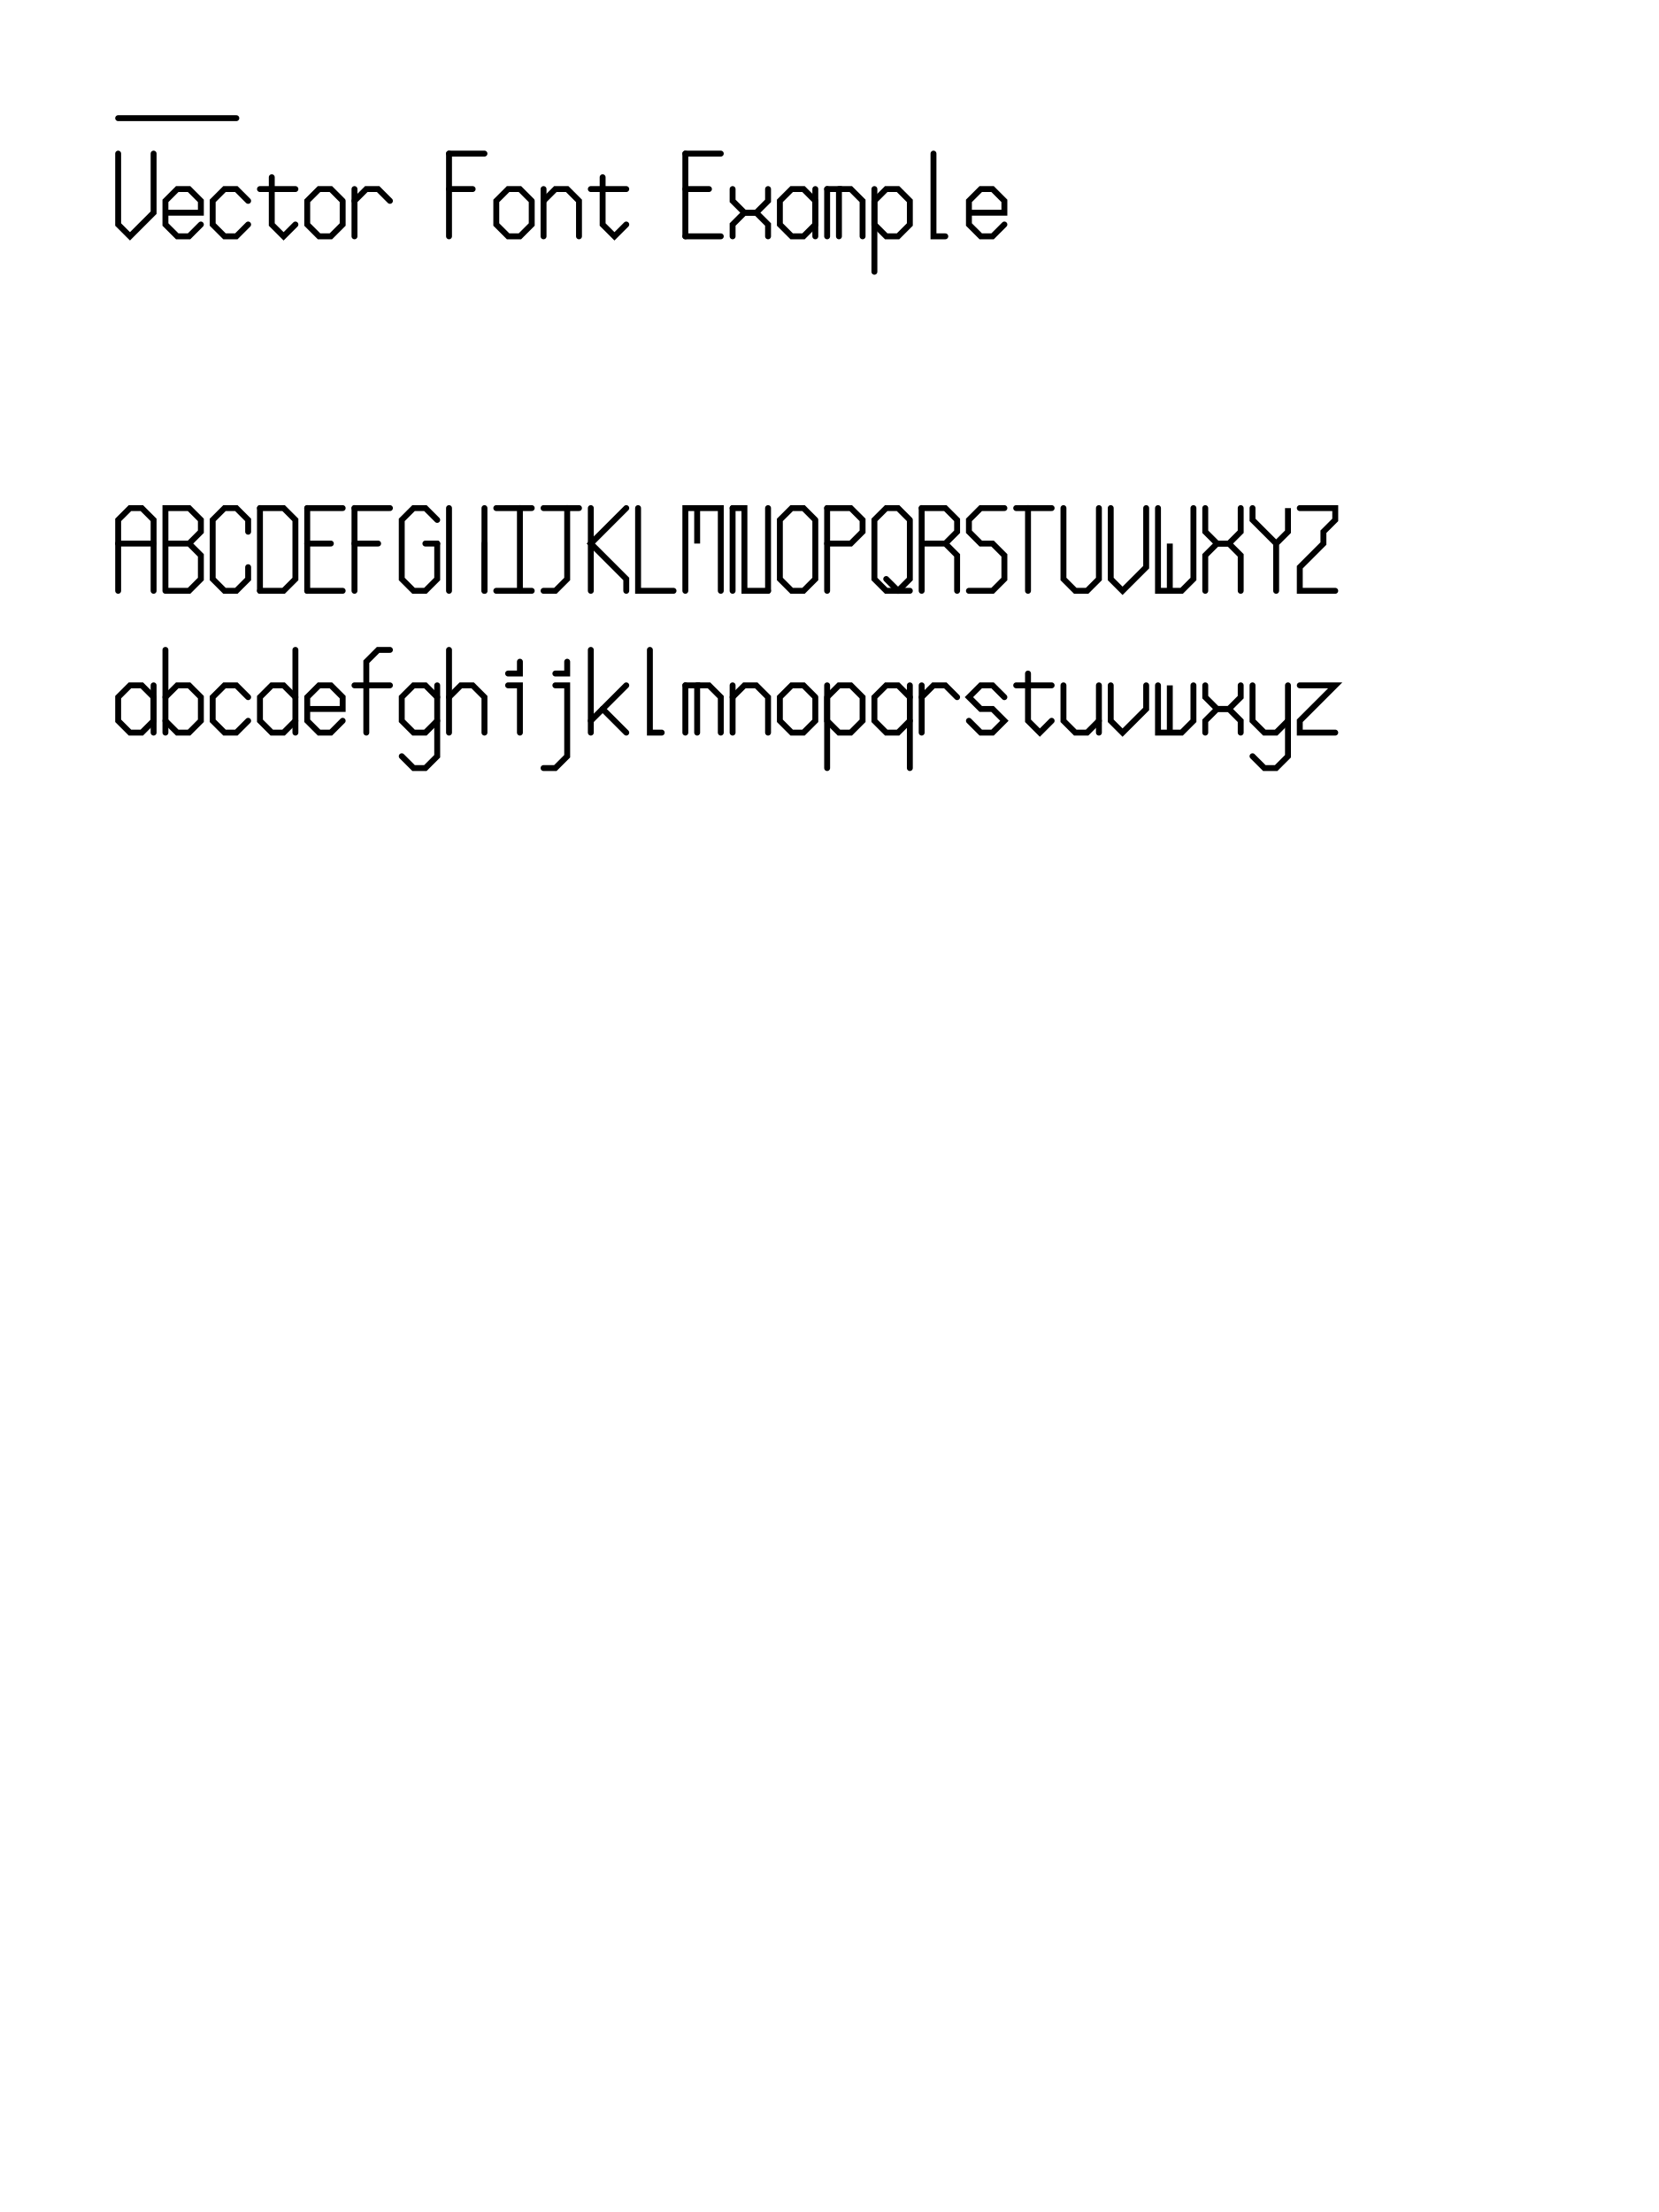
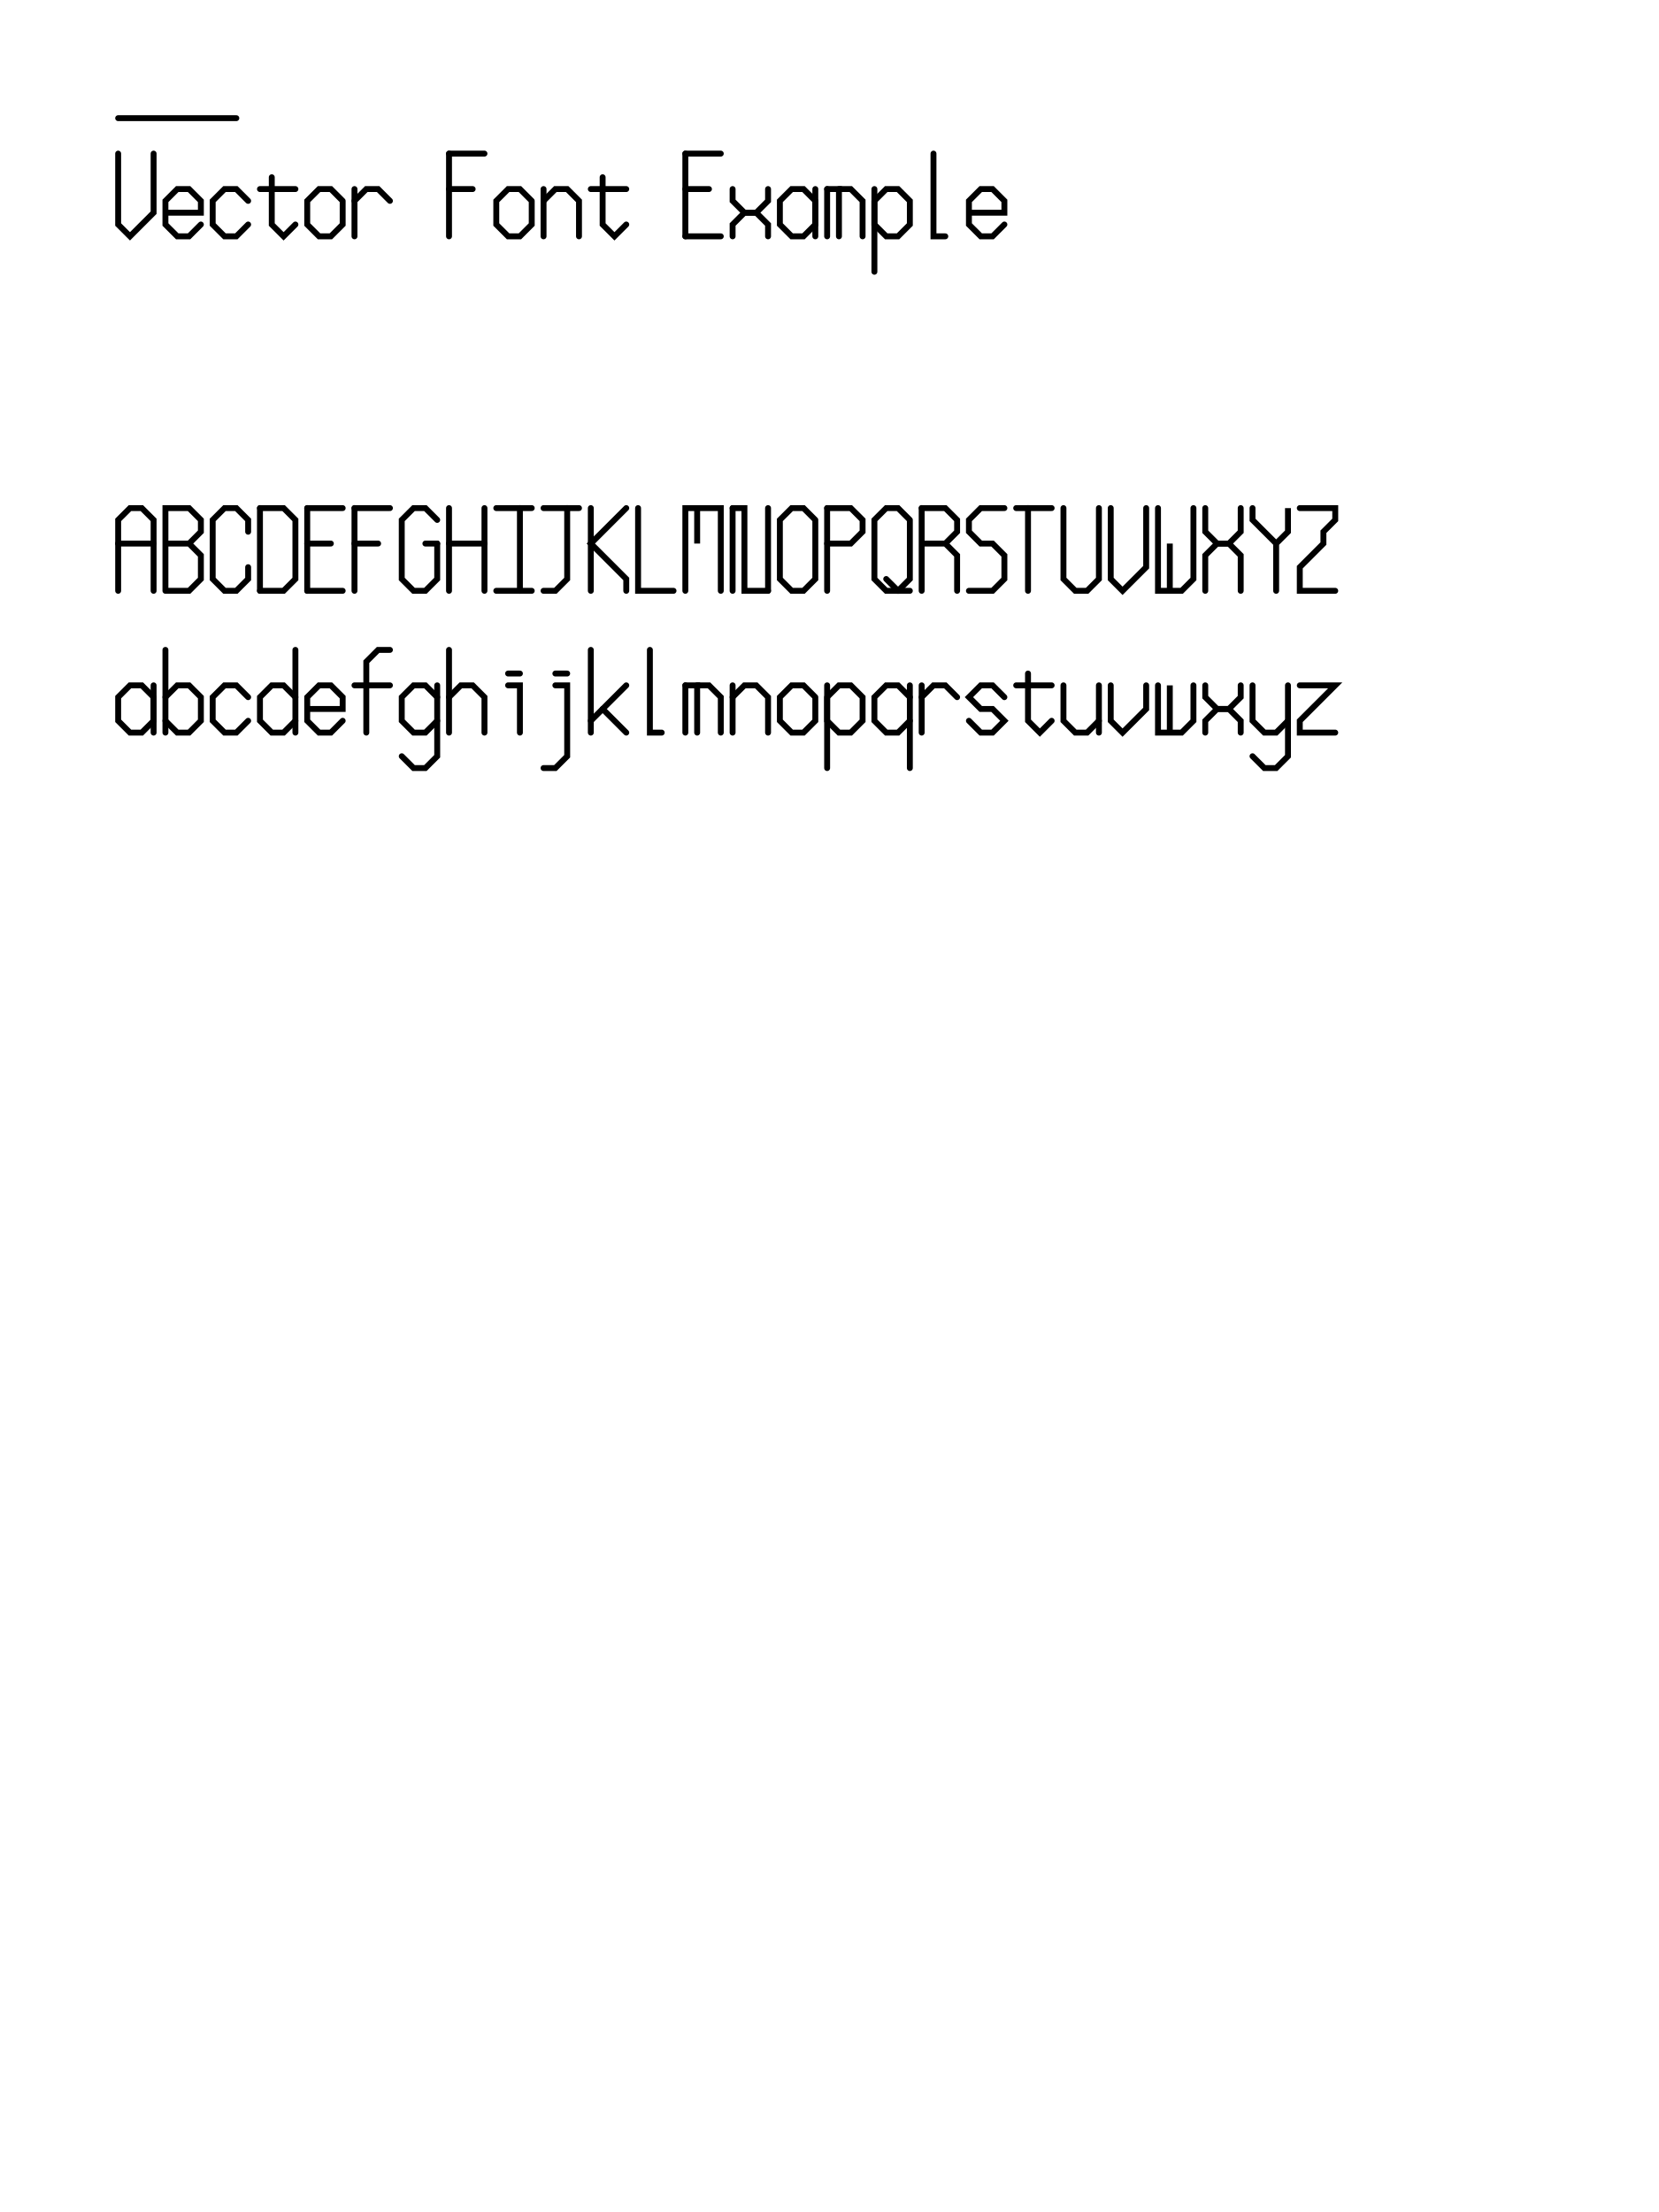
<svg xmlns="http://www.w3.org/2000/svg" width="1404px" height="1872px" viewBox="0 0 1404 1872" style="background-color:white" version="1.1" id="svg8">
  <defs id="defs2" />
  <g id="layer1">
    <path style="stroke-dasharray:none;vector-effect:none;stroke:#000000;stroke-opacity:1;fill:none;stroke-linejoin:miter;stroke-dashoffset:0;stroke-linecap:round;stroke-width:5.00;opacity:1;stroke-miterlimit:4;fill-opacity:0" d="M 100,100 200,100" />
    <path style="stroke-dasharray:none;vector-effect:none;stroke:#000000;stroke-opacity:1;fill:none;stroke-linejoin:miter;stroke-dashoffset:0;stroke-linecap:round;stroke-width:5.00;opacity:1;stroke-miterlimit:4;fill-opacity:0" d="M 100,130 100,190 110,200 130,180 130,130" />
    <path style="stroke-dasharray:none;vector-effect:none;stroke:#000000;stroke-opacity:1;fill:none;stroke-linejoin:miter;stroke-dashoffset:0;stroke-linecap:round;stroke-width:5.00;opacity:1;stroke-miterlimit:4;fill-opacity:0" d="M 140,180 170,180 170,170 160,160 150,160 140,170 140,190 150,200 160,200 170,190" />
    <path style="stroke-dasharray:none;vector-effect:none;stroke:#000000;stroke-opacity:1;fill:none;stroke-linejoin:miter;stroke-dashoffset:0;stroke-linecap:round;stroke-width:5.00;opacity:1;stroke-miterlimit:4;fill-opacity:0" d="M 210,170 200,160 190,160 180,170 180,190 190,200 200,200 210,190" />
    <path style="stroke-dasharray:none;vector-effect:none;stroke:#000000;stroke-opacity:1;fill:none;stroke-linejoin:miter;stroke-dashoffset:0;stroke-linecap:round;stroke-width:5.00;opacity:1;stroke-miterlimit:4;fill-opacity:0" d="M 230,150 230,190 240,200 250,190" />
    <path style="stroke-dasharray:none;vector-effect:none;stroke:#000000;stroke-opacity:1;fill:none;stroke-linejoin:miter;stroke-dashoffset:0;stroke-linecap:round;stroke-width:5.00;opacity:1;stroke-miterlimit:4;fill-opacity:0" d="M 220,160 250,160" />
    <path style="stroke-dasharray:none;vector-effect:none;stroke:#000000;stroke-opacity:1;fill:none;stroke-linejoin:miter;stroke-dashoffset:0;stroke-linecap:round;stroke-width:5.00;opacity:1;stroke-miterlimit:4;fill-opacity:0" d="M 290,170 280,160 270,160 260,170 260,190 270,200 280,200 290,190 290,170" />
    <path style="stroke-dasharray:none;vector-effect:none;stroke:#000000;stroke-opacity:1;fill:none;stroke-linejoin:miter;stroke-dashoffset:0;stroke-linecap:round;stroke-width:5.00;opacity:1;stroke-miterlimit:4;fill-opacity:0" d="M 300,160 300,200" />
    <path style="stroke-dasharray:none;vector-effect:none;stroke:#000000;stroke-opacity:1;fill:none;stroke-linejoin:miter;stroke-dashoffset:0;stroke-linecap:round;stroke-width:5.00;opacity:1;stroke-miterlimit:4;fill-opacity:0" d="M 300,170 310,160 320,160 330,170" />
    <path style="stroke-dasharray:none;vector-effect:none;stroke:#000000;stroke-opacity:1;fill:none;stroke-linejoin:miter;stroke-dashoffset:0;stroke-linecap:round;stroke-width:5.00;opacity:1;stroke-miterlimit:4;fill-opacity:0" d="M 380,130 380,200" />
    <path style="stroke-dasharray:none;vector-effect:none;stroke:#000000;stroke-opacity:1;fill:none;stroke-linejoin:miter;stroke-dashoffset:0;stroke-linecap:round;stroke-width:5.00;opacity:1;stroke-miterlimit:4;fill-opacity:0" d="M 410,130 380,130" />
    <path style="stroke-dasharray:none;vector-effect:none;stroke:#000000;stroke-opacity:1;fill:none;stroke-linejoin:miter;stroke-dashoffset:0;stroke-linecap:round;stroke-width:5.00;opacity:1;stroke-miterlimit:4;fill-opacity:0" d="M 400,160 380,160" />
    <path style="stroke-dasharray:none;vector-effect:none;stroke:#000000;stroke-opacity:1;fill:none;stroke-linejoin:miter;stroke-dashoffset:0;stroke-linecap:round;stroke-width:5.00;opacity:1;stroke-miterlimit:4;fill-opacity:0" d="M 450,170 440,160 430,160 420,170 420,190 430,200 440,200 450,190 450,170" />
    <path style="stroke-dasharray:none;vector-effect:none;stroke:#000000;stroke-opacity:1;fill:none;stroke-linejoin:miter;stroke-dashoffset:0;stroke-linecap:round;stroke-width:5.00;opacity:1;stroke-miterlimit:4;fill-opacity:0" d="M 460,160 460,200" />
    <path style="stroke-dasharray:none;vector-effect:none;stroke:#000000;stroke-opacity:1;fill:none;stroke-linejoin:miter;stroke-dashoffset:0;stroke-linecap:round;stroke-width:5.00;opacity:1;stroke-miterlimit:4;fill-opacity:0" d="M 460,170 470,160 480,160 490,170 490,200" />
    <path style="stroke-dasharray:none;vector-effect:none;stroke:#000000;stroke-opacity:1;fill:none;stroke-linejoin:miter;stroke-dashoffset:0;stroke-linecap:round;stroke-width:5.00;opacity:1;stroke-miterlimit:4;fill-opacity:0" d="M 510,150 510,190 520,200 530,190" />
    <path style="stroke-dasharray:none;vector-effect:none;stroke:#000000;stroke-opacity:1;fill:none;stroke-linejoin:miter;stroke-dashoffset:0;stroke-linecap:round;stroke-width:5.00;opacity:1;stroke-miterlimit:4;fill-opacity:0" d="M 500,160 530,160" />
    <path style="stroke-dasharray:none;vector-effect:none;stroke:#000000;stroke-opacity:1;fill:none;stroke-linejoin:miter;stroke-dashoffset:0;stroke-linecap:round;stroke-width:5.00;opacity:1;stroke-miterlimit:4;fill-opacity:0" d="M 580,130 580,200" />
    <path style="stroke-dasharray:none;vector-effect:none;stroke:#000000;stroke-opacity:1;fill:none;stroke-linejoin:miter;stroke-dashoffset:0;stroke-linecap:round;stroke-width:5.00;opacity:1;stroke-miterlimit:4;fill-opacity:0" d="M 610,130 580,130" />
    <path style="stroke-dasharray:none;vector-effect:none;stroke:#000000;stroke-opacity:1;fill:none;stroke-linejoin:miter;stroke-dashoffset:0;stroke-linecap:round;stroke-width:5.00;opacity:1;stroke-miterlimit:4;fill-opacity:0" d="M 600,160 580,160" />
    <path style="stroke-dasharray:none;vector-effect:none;stroke:#000000;stroke-opacity:1;fill:none;stroke-linejoin:miter;stroke-dashoffset:0;stroke-linecap:round;stroke-width:5.00;opacity:1;stroke-miterlimit:4;fill-opacity:0" d="M 610,200 580,200" />
    <path style="stroke-dasharray:none;vector-effect:none;stroke:#000000;stroke-opacity:1;fill:none;stroke-linejoin:miter;stroke-dashoffset:0;stroke-linecap:round;stroke-width:5.00;opacity:1;stroke-miterlimit:4;fill-opacity:0" d="M 620,160 620,170 630,180 640,180 650,190 650,200" />
    <path style="stroke-dasharray:none;vector-effect:none;stroke:#000000;stroke-opacity:1;fill:none;stroke-linejoin:miter;stroke-dashoffset:0;stroke-linecap:round;stroke-width:5.00;opacity:1;stroke-miterlimit:4;fill-opacity:0" d="M 650,160 650,170 640,180 630,180 620,190 620,200" />
    <path style="stroke-dasharray:none;vector-effect:none;stroke:#000000;stroke-opacity:1;fill:none;stroke-linejoin:miter;stroke-dashoffset:0;stroke-linecap:round;stroke-width:5.00;opacity:1;stroke-miterlimit:4;fill-opacity:0" d="M 690,170 680,160 670,160 660,170 660,190 670,200 680,200 690,190 690,170" />
    <path style="stroke-dasharray:none;vector-effect:none;stroke:#000000;stroke-opacity:1;fill:none;stroke-linejoin:miter;stroke-dashoffset:0;stroke-linecap:round;stroke-width:5.00;opacity:1;stroke-miterlimit:4;fill-opacity:0" d="M 690,160 690,200" />
    <path style="stroke-dasharray:none;vector-effect:none;stroke:#000000;stroke-opacity:1;fill:none;stroke-linejoin:miter;stroke-dashoffset:0;stroke-linecap:round;stroke-width:5.00;opacity:1;stroke-miterlimit:4;fill-opacity:0" d="M 700,200" />
    <path style="stroke-dasharray:none;vector-effect:none;stroke:#000000;stroke-opacity:1;fill:none;stroke-linejoin:miter;stroke-dashoffset:0;stroke-linecap:round;stroke-width:5.00;opacity:1;stroke-miterlimit:4;fill-opacity:0" d="M 700,160 700,200" />
    <path style="stroke-dasharray:none;vector-effect:none;stroke:#000000;stroke-opacity:1;fill:none;stroke-linejoin:miter;stroke-dashoffset:0;stroke-linecap:round;stroke-width:5.00;opacity:1;stroke-miterlimit:4;fill-opacity:0" d="M 700,160 710,160 710,200" />
    <path style="stroke-dasharray:none;vector-effect:none;stroke:#000000;stroke-opacity:1;fill:none;stroke-linejoin:miter;stroke-dashoffset:0;stroke-linecap:round;stroke-width:5.00;opacity:1;stroke-miterlimit:4;fill-opacity:0" d="M 710,160 720,160 730,170 730,200" />
    <path style="stroke-dasharray:none;vector-effect:none;stroke:#000000;stroke-opacity:1;fill:none;stroke-linejoin:miter;stroke-dashoffset:0;stroke-linecap:round;stroke-width:5.00;opacity:1;stroke-miterlimit:4;fill-opacity:0" d="M 740,160 740,230" />
    <path style="stroke-dasharray:none;vector-effect:none;stroke:#000000;stroke-opacity:1;fill:none;stroke-linejoin:miter;stroke-dashoffset:0;stroke-linecap:round;stroke-width:5.00;opacity:1;stroke-miterlimit:4;fill-opacity:0" d="M 740,170 740,190 750,200 760,200 770,190 770,170 760,160 750,160 740,170" />
    <path style="stroke-dasharray:none;vector-effect:none;stroke:#000000;stroke-opacity:1;fill:none;stroke-linejoin:miter;stroke-dashoffset:0;stroke-linecap:round;stroke-width:5.00;opacity:1;stroke-miterlimit:4;fill-opacity:0" d="M 790,130 790,200 800,200" />
    <path style="stroke-dasharray:none;vector-effect:none;stroke:#000000;stroke-opacity:1;fill:none;stroke-linejoin:miter;stroke-dashoffset:0;stroke-linecap:round;stroke-width:5.00;opacity:1;stroke-miterlimit:4;fill-opacity:0" d="M 820,180 850,180 850,170 840,160 830,160 820,170 820,190 830,200 840,200 850,190" />
    <path style="stroke-dasharray:none;vector-effect:none;stroke:#000000;stroke-opacity:1;fill:none;stroke-linejoin:miter;stroke-dashoffset:0;stroke-linecap:round;stroke-width:5.00;opacity:1;stroke-miterlimit:4;fill-opacity:0" d="M 100,500 100,440 110,430 120,430 130,440 130,500" />
    <path style="stroke-dasharray:none;vector-effect:none;stroke:#000000;stroke-opacity:1;fill:none;stroke-linejoin:miter;stroke-dashoffset:0;stroke-linecap:round;stroke-width:5.00;opacity:1;stroke-miterlimit:4;fill-opacity:0" d="M 100,460 130,460" />
    <path style="stroke-dasharray:none;vector-effect:none;stroke:#000000;stroke-opacity:1;fill:none;stroke-linejoin:miter;stroke-dashoffset:0;stroke-linecap:round;stroke-width:5.00;opacity:1;stroke-miterlimit:4;fill-opacity:0" d="M 140,500 140,430 160,430 170,440 170,450 160,460 140,460 160,460 170,470 170,490 160,500 140,500" />
    <path style="stroke-dasharray:none;vector-effect:none;stroke:#000000;stroke-opacity:1;fill:none;stroke-linejoin:miter;stroke-dashoffset:0;stroke-linecap:round;stroke-width:5.00;opacity:1;stroke-miterlimit:4;fill-opacity:0" d="M 210,450 210,440 200,430 190,430 180,440 180,490 190,500 200,500 210,490 210,480" />
    <path style="stroke-dasharray:none;vector-effect:none;stroke:#000000;stroke-opacity:1;fill:none;stroke-linejoin:miter;stroke-dashoffset:0;stroke-linecap:round;stroke-width:5.00;opacity:1;stroke-miterlimit:4;fill-opacity:0" d="M 220,430 220,500" />
    <path style="stroke-dasharray:none;vector-effect:none;stroke:#000000;stroke-opacity:1;fill:none;stroke-linejoin:miter;stroke-dashoffset:0;stroke-linecap:round;stroke-width:5.00;opacity:1;stroke-miterlimit:4;fill-opacity:0" d="M 220,430 240,430 250,440 250,490 240,500 220,500" />
    <path style="stroke-dasharray:none;vector-effect:none;stroke:#000000;stroke-opacity:1;fill:none;stroke-linejoin:miter;stroke-dashoffset:0;stroke-linecap:round;stroke-width:5.00;opacity:1;stroke-miterlimit:4;fill-opacity:0" d="M 260,430 260,500" />
    <path style="stroke-dasharray:none;vector-effect:none;stroke:#000000;stroke-opacity:1;fill:none;stroke-linejoin:miter;stroke-dashoffset:0;stroke-linecap:round;stroke-width:5.00;opacity:1;stroke-miterlimit:4;fill-opacity:0" d="M 290,430 260,430" />
    <path style="stroke-dasharray:none;vector-effect:none;stroke:#000000;stroke-opacity:1;fill:none;stroke-linejoin:miter;stroke-dashoffset:0;stroke-linecap:round;stroke-width:5.00;opacity:1;stroke-miterlimit:4;fill-opacity:0" d="M 280,460 260,460" />
    <path style="stroke-dasharray:none;vector-effect:none;stroke:#000000;stroke-opacity:1;fill:none;stroke-linejoin:miter;stroke-dashoffset:0;stroke-linecap:round;stroke-width:5.00;opacity:1;stroke-miterlimit:4;fill-opacity:0" d="M 290,500 260,500" />
    <path style="stroke-dasharray:none;vector-effect:none;stroke:#000000;stroke-opacity:1;fill:none;stroke-linejoin:miter;stroke-dashoffset:0;stroke-linecap:round;stroke-width:5.00;opacity:1;stroke-miterlimit:4;fill-opacity:0" d="M 300,430 300,500" />
    <path style="stroke-dasharray:none;vector-effect:none;stroke:#000000;stroke-opacity:1;fill:none;stroke-linejoin:miter;stroke-dashoffset:0;stroke-linecap:round;stroke-width:5.00;opacity:1;stroke-miterlimit:4;fill-opacity:0" d="M 330,430 300,430" />
    <path style="stroke-dasharray:none;vector-effect:none;stroke:#000000;stroke-opacity:1;fill:none;stroke-linejoin:miter;stroke-dashoffset:0;stroke-linecap:round;stroke-width:5.00;opacity:1;stroke-miterlimit:4;fill-opacity:0" d="M 320,460 300,460" />
    <path style="stroke-dasharray:none;vector-effect:none;stroke:#000000;stroke-opacity:1;fill:none;stroke-linejoin:miter;stroke-dashoffset:0;stroke-linecap:round;stroke-width:5.00;opacity:1;stroke-miterlimit:4;fill-opacity:0" d="M 370,440 360,430 350,430 340,440 340,490 350,500 360,500 370,490 370,460" />
    <path style="stroke-dasharray:none;vector-effect:none;stroke:#000000;stroke-opacity:1;fill:none;stroke-linejoin:miter;stroke-dashoffset:0;stroke-linecap:round;stroke-width:5.00;opacity:1;stroke-miterlimit:4;fill-opacity:0" d="M 360,460 370,460" />
    <path style="stroke-dasharray:none;vector-effect:none;stroke:#000000;stroke-opacity:1;fill:none;stroke-linejoin:miter;stroke-dashoffset:0;stroke-linecap:round;stroke-width:5.00;opacity:1;stroke-miterlimit:4;fill-opacity:0" d="M 380,430 380,500" />
    <path style="stroke-dasharray:none;vector-effect:none;stroke:#000000;stroke-opacity:1;fill:none;stroke-linejoin:miter;stroke-dashoffset:0;stroke-linecap:round;stroke-width:5.00;opacity:1;stroke-miterlimit:4;fill-opacity:0" d="M 410,430 410,500" />
-     <path style="stroke-dasharray:none;vector-effect:none;stroke:#000000;stroke-opacity:1;fill:none;stroke-linejoin:miter;stroke-dashoffset:0;stroke-linecap:round;stroke-width:5.00;opacity:1;stroke-miterlimit:4;fill-opacity:0" d="M 410,460 410,500" />
+     <path style="stroke-dasharray:none;vector-effect:none;stroke:#000000;stroke-opacity:1;fill:none;stroke-linejoin:miter;stroke-dashoffset:0;stroke-linecap:round;stroke-width:5.00;opacity:1;stroke-miterlimit:4;fill-opacity:0" d="M 410,460 380,460" />
    <path style="stroke-dasharray:none;vector-effect:none;stroke:#000000;stroke-opacity:1;fill:none;stroke-linejoin:miter;stroke-dashoffset:0;stroke-linecap:round;stroke-width:5.00;opacity:1;stroke-miterlimit:4;fill-opacity:0" d="M 440,430 440,500" />
    <path style="stroke-dasharray:none;vector-effect:none;stroke:#000000;stroke-opacity:1;fill:none;stroke-linejoin:miter;stroke-dashoffset:0;stroke-linecap:round;stroke-width:5.00;opacity:1;stroke-miterlimit:4;fill-opacity:0" d="M 450,430 420,430" />
    <path style="stroke-dasharray:none;vector-effect:none;stroke:#000000;stroke-opacity:1;fill:none;stroke-linejoin:miter;stroke-dashoffset:0;stroke-linecap:round;stroke-width:5.00;opacity:1;stroke-miterlimit:4;fill-opacity:0" d="M 450,500 420,500" />
    <path style="stroke-dasharray:none;vector-effect:none;stroke:#000000;stroke-opacity:1;fill:none;stroke-linejoin:miter;stroke-dashoffset:0;stroke-linecap:round;stroke-width:5.00;opacity:1;stroke-miterlimit:4;fill-opacity:0" d="M 480,430 480,490 470,500 460,500" />
    <path style="stroke-dasharray:none;vector-effect:none;stroke:#000000;stroke-opacity:1;fill:none;stroke-linejoin:miter;stroke-dashoffset:0;stroke-linecap:round;stroke-width:5.00;opacity:1;stroke-miterlimit:4;fill-opacity:0" d="M 490,430 460,430" />
    <path style="stroke-dasharray:none;vector-effect:none;stroke:#000000;stroke-opacity:1;fill:none;stroke-linejoin:miter;stroke-dashoffset:0;stroke-linecap:round;stroke-width:5.00;opacity:1;stroke-miterlimit:4;fill-opacity:0" d="M 500,430 500,500" />
    <path style="stroke-dasharray:none;vector-effect:none;stroke:#000000;stroke-opacity:1;fill:none;stroke-linejoin:miter;stroke-dashoffset:0;stroke-linecap:round;stroke-width:5.00;opacity:1;stroke-miterlimit:4;fill-opacity:0" d="M 530,430 500,460 530,490 530,500" />
    <path style="stroke-dasharray:none;vector-effect:none;stroke:#000000;stroke-opacity:1;fill:none;stroke-linejoin:miter;stroke-dashoffset:0;stroke-linecap:round;stroke-width:5.00;opacity:1;stroke-miterlimit:4;fill-opacity:0" d="M 540,430 540,500 570,500" />
    <path style="stroke-dasharray:none;vector-effect:none;stroke:#000000;stroke-opacity:1;fill:none;stroke-linejoin:miter;stroke-dashoffset:0;stroke-linecap:round;stroke-width:5.00;opacity:1;stroke-miterlimit:4;fill-opacity:0" d="M 580,500 580,430 590,430 590,460 590,430 610,430 610,500" />
    <path style="stroke-dasharray:none;vector-effect:none;stroke:#000000;stroke-opacity:1;fill:none;stroke-linejoin:miter;stroke-dashoffset:0;stroke-linecap:round;stroke-width:5.00;opacity:1;stroke-miterlimit:4;fill-opacity:0" d="M 620,430 620,500" />
    <path style="stroke-dasharray:none;vector-effect:none;stroke:#000000;stroke-opacity:1;fill:none;stroke-linejoin:miter;stroke-dashoffset:0;stroke-linecap:round;stroke-width:5.00;opacity:1;stroke-miterlimit:4;fill-opacity:0" d="M 620,430 630,430 630,500 650,500" />
    <path style="stroke-dasharray:none;vector-effect:none;stroke:#000000;stroke-opacity:1;fill:none;stroke-linejoin:miter;stroke-dashoffset:0;stroke-linecap:round;stroke-width:5.00;opacity:1;stroke-miterlimit:4;fill-opacity:0" d="M 650,430 650,500" />
    <path style="stroke-dasharray:none;vector-effect:none;stroke:#000000;stroke-opacity:1;fill:none;stroke-linejoin:miter;stroke-dashoffset:0;stroke-linecap:round;stroke-width:5.00;opacity:1;stroke-miterlimit:4;fill-opacity:0" d="M 690,440 680,430 670,430 660,440 660,490 670,500 680,500 690,490 690,440" />
    <path style="stroke-dasharray:none;vector-effect:none;stroke:#000000;stroke-opacity:1;fill:none;stroke-linejoin:miter;stroke-dashoffset:0;stroke-linecap:round;stroke-width:5.00;opacity:1;stroke-miterlimit:4;fill-opacity:0" d="M 700,430 700,500" />
    <path style="stroke-dasharray:none;vector-effect:none;stroke:#000000;stroke-opacity:1;fill:none;stroke-linejoin:miter;stroke-dashoffset:0;stroke-linecap:round;stroke-width:5.00;opacity:1;stroke-miterlimit:4;fill-opacity:0" d="M 700,430 720,430 730,440 730,450 720,460 700,460" />
    <path style="stroke-dasharray:none;vector-effect:none;stroke:#000000;stroke-opacity:1;fill:none;stroke-linejoin:miter;stroke-dashoffset:0;stroke-linecap:round;stroke-width:5.00;opacity:1;stroke-miterlimit:4;fill-opacity:0" d="M 770,440 760,430 750,430 740,440 740,490 750,500 760,500 770,490 770,440" />
    <path style="stroke-dasharray:none;vector-effect:none;stroke:#000000;stroke-opacity:1;fill:none;stroke-linejoin:miter;stroke-dashoffset:0;stroke-linecap:round;stroke-width:5.00;opacity:1;stroke-miterlimit:4;fill-opacity:0" d="M 750,490 760,500 770,500" />
    <path style="stroke-dasharray:none;vector-effect:none;stroke:#000000;stroke-opacity:1;fill:none;stroke-linejoin:miter;stroke-dashoffset:0;stroke-linecap:round;stroke-width:5.00;opacity:1;stroke-miterlimit:4;fill-opacity:0" d="M 780,430 780,500" />
    <path style="stroke-dasharray:none;vector-effect:none;stroke:#000000;stroke-opacity:1;fill:none;stroke-linejoin:miter;stroke-dashoffset:0;stroke-linecap:round;stroke-width:5.00;opacity:1;stroke-miterlimit:4;fill-opacity:0" d="M 780,430 800,430 810,440 810,450 800,460 780,460 800,460 810,470 810,500" />
    <path style="stroke-dasharray:none;vector-effect:none;stroke:#000000;stroke-opacity:1;fill:none;stroke-linejoin:miter;stroke-dashoffset:0;stroke-linecap:round;stroke-width:5.00;opacity:1;stroke-miterlimit:4;fill-opacity:0" d="M 850,430 830,430 820,440 820,450 830,460 840,460 850,470 850,490 840,500 820,500" />
    <path style="stroke-dasharray:none;vector-effect:none;stroke:#000000;stroke-opacity:1;fill:none;stroke-linejoin:miter;stroke-dashoffset:0;stroke-linecap:round;stroke-width:5.00;opacity:1;stroke-miterlimit:4;fill-opacity:0" d="M 870,430 870,500" />
    <path style="stroke-dasharray:none;vector-effect:none;stroke:#000000;stroke-opacity:1;fill:none;stroke-linejoin:miter;stroke-dashoffset:0;stroke-linecap:round;stroke-width:5.00;opacity:1;stroke-miterlimit:4;fill-opacity:0" d="M 890,430 860,430" />
    <path style="stroke-dasharray:none;vector-effect:none;stroke:#000000;stroke-opacity:1;fill:none;stroke-linejoin:miter;stroke-dashoffset:0;stroke-linecap:round;stroke-width:5.00;opacity:1;stroke-miterlimit:4;fill-opacity:0" d="M 900,430 900,490 910,500 920,500 930,490 930,430" />
    <path style="stroke-dasharray:none;vector-effect:none;stroke:#000000;stroke-opacity:1;fill:none;stroke-linejoin:miter;stroke-dashoffset:0;stroke-linecap:round;stroke-width:5.00;opacity:1;stroke-miterlimit:4;fill-opacity:0" d="M 940,430 940,490 950,500 970,480 970,430" />
    <path style="stroke-dasharray:none;vector-effect:none;stroke:#000000;stroke-opacity:1;fill:none;stroke-linejoin:miter;stroke-dashoffset:0;stroke-linecap:round;stroke-width:5.00;opacity:1;stroke-miterlimit:4;fill-opacity:0" d="M 980,430 980,500 990,500 990,460 990,500 1000,500 1010,490 1010,430" />
    <path style="stroke-dasharray:none;vector-effect:none;stroke:#000000;stroke-opacity:1;fill:none;stroke-linejoin:miter;stroke-dashoffset:0;stroke-linecap:round;stroke-width:5.00;opacity:1;stroke-miterlimit:4;fill-opacity:0" d="M 1020,430 1020,450 1030,460 1040,460 1050,470 1050,500" />
    <path style="stroke-dasharray:none;vector-effect:none;stroke:#000000;stroke-opacity:1;fill:none;stroke-linejoin:miter;stroke-dashoffset:0;stroke-linecap:round;stroke-width:5.00;opacity:1;stroke-miterlimit:4;fill-opacity:0" d="M 1050,430 1050,450 1040,460 1030,460 1020,470 1020,500" />
    <path style="stroke-dasharray:none;vector-effect:none;stroke:#000000;stroke-opacity:1;fill:none;stroke-linejoin:miter;stroke-dashoffset:0;stroke-linecap:round;stroke-width:5.00;opacity:1;stroke-miterlimit:4;fill-opacity:0" d="M 1060,430 1060,440 1080,460 1090,450 1090,430 1090,450 1080,460 1080,500" />
    <path style="stroke-dasharray:none;vector-effect:none;stroke:#000000;stroke-opacity:1;fill:none;stroke-linejoin:miter;stroke-dashoffset:0;stroke-linecap:round;stroke-width:5.00;opacity:1;stroke-miterlimit:4;fill-opacity:0" d="M 1100,430 1130,430 1130,440 1120,450 1120,460 1100,480 1100,500 1130,500" />
    <path style="stroke-dasharray:none;vector-effect:none;stroke:#000000;stroke-opacity:1;fill:none;stroke-linejoin:miter;stroke-dashoffset:0;stroke-linecap:round;stroke-width:5.00;opacity:1;stroke-miterlimit:4;fill-opacity:0" d="M 130,590 120,580 110,580 100,590 100,610 110,620 120,620 130,610 130,590" />
    <path style="stroke-dasharray:none;vector-effect:none;stroke:#000000;stroke-opacity:1;fill:none;stroke-linejoin:miter;stroke-dashoffset:0;stroke-linecap:round;stroke-width:5.00;opacity:1;stroke-miterlimit:4;fill-opacity:0" d="M 130,580 130,620" />
    <path style="stroke-dasharray:none;vector-effect:none;stroke:#000000;stroke-opacity:1;fill:none;stroke-linejoin:miter;stroke-dashoffset:0;stroke-linecap:round;stroke-width:5.00;opacity:1;stroke-miterlimit:4;fill-opacity:0" d="M 140,620" />
    <path style="stroke-dasharray:none;vector-effect:none;stroke:#000000;stroke-opacity:1;fill:none;stroke-linejoin:miter;stroke-dashoffset:0;stroke-linecap:round;stroke-width:5.00;opacity:1;stroke-miterlimit:4;fill-opacity:0" d="M 140,550 140,620" />
    <path style="stroke-dasharray:none;vector-effect:none;stroke:#000000;stroke-opacity:1;fill:none;stroke-linejoin:miter;stroke-dashoffset:0;stroke-linecap:round;stroke-width:5.00;opacity:1;stroke-miterlimit:4;fill-opacity:0" d="M 140,610 150,620 160,620 170,610 170,590 160,580 150,580 140,590" />
    <path style="stroke-dasharray:none;vector-effect:none;stroke:#000000;stroke-opacity:1;fill:none;stroke-linejoin:miter;stroke-dashoffset:0;stroke-linecap:round;stroke-width:5.00;opacity:1;stroke-miterlimit:4;fill-opacity:0" d="M 210,590 200,580 190,580 180,590 180,610 190,620 200,620 210,610" />
    <path style="stroke-dasharray:none;vector-effect:none;stroke:#000000;stroke-opacity:1;fill:none;stroke-linejoin:miter;stroke-dashoffset:0;stroke-linecap:round;stroke-width:5.00;opacity:1;stroke-miterlimit:4;fill-opacity:0" d="M 250,590 240,580 230,580 220,590 220,610 230,620 240,620 250,610" />
    <path style="stroke-dasharray:none;vector-effect:none;stroke:#000000;stroke-opacity:1;fill:none;stroke-linejoin:miter;stroke-dashoffset:0;stroke-linecap:round;stroke-width:5.00;opacity:1;stroke-miterlimit:4;fill-opacity:0" d="M 250,550 250,620" />
    <path style="stroke-dasharray:none;vector-effect:none;stroke:#000000;stroke-opacity:1;fill:none;stroke-linejoin:miter;stroke-dashoffset:0;stroke-linecap:round;stroke-width:5.00;opacity:1;stroke-miterlimit:4;fill-opacity:0" d="M 260,600 290,600 290,590 280,580 270,580 260,590 260,610 270,620 280,620 290,610" />
    <path style="stroke-dasharray:none;vector-effect:none;stroke:#000000;stroke-opacity:1;fill:none;stroke-linejoin:miter;stroke-dashoffset:0;stroke-linecap:round;stroke-width:5.00;opacity:1;stroke-miterlimit:4;fill-opacity:0" d="M 330,550 320,550 310,560 310,620" />
    <path style="stroke-dasharray:none;vector-effect:none;stroke:#000000;stroke-opacity:1;fill:none;stroke-linejoin:miter;stroke-dashoffset:0;stroke-linecap:round;stroke-width:5.00;opacity:1;stroke-miterlimit:4;fill-opacity:0" d="M 330,580 300,580" />
    <path style="stroke-dasharray:none;vector-effect:none;stroke:#000000;stroke-opacity:1;fill:none;stroke-linejoin:miter;stroke-dashoffset:0;stroke-linecap:round;stroke-width:5.00;opacity:1;stroke-miterlimit:4;fill-opacity:0" d="M 370,590 360,580 350,580 340,590 340,610 350,620 360,620 370,610" />
    <path style="stroke-dasharray:none;vector-effect:none;stroke:#000000;stroke-opacity:1;fill:none;stroke-linejoin:miter;stroke-dashoffset:0;stroke-linecap:round;stroke-width:5.00;opacity:1;stroke-miterlimit:4;fill-opacity:0" d="M 370,580 370,640 360,650 350,650 340,640" />
    <path style="stroke-dasharray:none;vector-effect:none;stroke:#000000;stroke-opacity:1;fill:none;stroke-linejoin:miter;stroke-dashoffset:0;stroke-linecap:round;stroke-width:5.00;opacity:1;stroke-miterlimit:4;fill-opacity:0" d="M 380,550 380,620" />
    <path style="stroke-dasharray:none;vector-effect:none;stroke:#000000;stroke-opacity:1;fill:none;stroke-linejoin:miter;stroke-dashoffset:0;stroke-linecap:round;stroke-width:5.00;opacity:1;stroke-miterlimit:4;fill-opacity:0" d="M 380,590 390,580 400,580 410,590 410,620" />
    <path style="stroke-dasharray:none;vector-effect:none;stroke:#000000;stroke-opacity:1;fill:none;stroke-linejoin:miter;stroke-dashoffset:0;stroke-linecap:round;stroke-width:5.00;opacity:1;stroke-miterlimit:4;fill-opacity:0" d="M 430,580 440,580 440,620" />
-     <path style="stroke-dasharray:none;vector-effect:none;stroke:#000000;stroke-opacity:1;fill:none;stroke-linejoin:miter;stroke-dashoffset:0;stroke-linecap:round;stroke-width:5.00;opacity:1;stroke-miterlimit:4;fill-opacity:0" d="M 440,560 440,570 430,570" />
+     <path style="stroke-dasharray:none;vector-effect:none;stroke:#000000;stroke-opacity:1;fill:none;stroke-linejoin:miter;stroke-dashoffset:0;stroke-linecap:round;stroke-width:5.00;opacity:1;stroke-miterlimit:4;fill-opacity:0" d="M 440,570 430,570" />
    <path style="stroke-dasharray:none;vector-effect:none;stroke:#000000;stroke-opacity:1;fill:none;stroke-linejoin:miter;stroke-dashoffset:0;stroke-linecap:round;stroke-width:5.00;opacity:1;stroke-miterlimit:4;fill-opacity:0" d="M 470,580 480,580 480,640 470,650 460,650" />
-     <path style="stroke-dasharray:none;vector-effect:none;stroke:#000000;stroke-opacity:1;fill:none;stroke-linejoin:miter;stroke-dashoffset:0;stroke-linecap:round;stroke-width:5.00;opacity:1;stroke-miterlimit:4;fill-opacity:0" d="M 480,560 480,570 470,570" />
+     <path style="stroke-dasharray:none;vector-effect:none;stroke:#000000;stroke-opacity:1;fill:none;stroke-linejoin:miter;stroke-dashoffset:0;stroke-linecap:round;stroke-width:5.00;opacity:1;stroke-miterlimit:4;fill-opacity:0" d="M 480,570 470,570" />
    <path style="stroke-dasharray:none;vector-effect:none;stroke:#000000;stroke-opacity:1;fill:none;stroke-linejoin:miter;stroke-dashoffset:0;stroke-linecap:round;stroke-width:5.00;opacity:1;stroke-miterlimit:4;fill-opacity:0" d="M 500,550 500,620" />
    <path style="stroke-dasharray:none;vector-effect:none;stroke:#000000;stroke-opacity:1;fill:none;stroke-linejoin:miter;stroke-dashoffset:0;stroke-linecap:round;stroke-width:5.00;opacity:1;stroke-miterlimit:4;fill-opacity:0" d="M 530,580 500,610" />
    <path style="stroke-dasharray:none;vector-effect:none;stroke:#000000;stroke-opacity:1;fill:none;stroke-linejoin:miter;stroke-dashoffset:0;stroke-linecap:round;stroke-width:5.00;opacity:1;stroke-miterlimit:4;fill-opacity:0" d="M 510,600 530,620" />
    <path style="stroke-dasharray:none;vector-effect:none;stroke:#000000;stroke-opacity:1;fill:none;stroke-linejoin:miter;stroke-dashoffset:0;stroke-linecap:round;stroke-width:5.00;opacity:1;stroke-miterlimit:4;fill-opacity:0" d="M 550,550 550,620 560,620" />
    <path style="stroke-dasharray:none;vector-effect:none;stroke:#000000;stroke-opacity:1;fill:none;stroke-linejoin:miter;stroke-dashoffset:0;stroke-linecap:round;stroke-width:5.00;opacity:1;stroke-miterlimit:4;fill-opacity:0" d="M 580,580 580,620" />
    <path style="stroke-dasharray:none;vector-effect:none;stroke:#000000;stroke-opacity:1;fill:none;stroke-linejoin:miter;stroke-dashoffset:0;stroke-linecap:round;stroke-width:5.00;opacity:1;stroke-miterlimit:4;fill-opacity:0" d="M 580,580 590,580 590,620" />
    <path style="stroke-dasharray:none;vector-effect:none;stroke:#000000;stroke-opacity:1;fill:none;stroke-linejoin:miter;stroke-dashoffset:0;stroke-linecap:round;stroke-width:5.00;opacity:1;stroke-miterlimit:4;fill-opacity:0" d="M 590,580 600,580 610,590 610,620" />
    <path style="stroke-dasharray:none;vector-effect:none;stroke:#000000;stroke-opacity:1;fill:none;stroke-linejoin:miter;stroke-dashoffset:0;stroke-linecap:round;stroke-width:5.00;opacity:1;stroke-miterlimit:4;fill-opacity:0" d="M 620,580 620,620" />
    <path style="stroke-dasharray:none;vector-effect:none;stroke:#000000;stroke-opacity:1;fill:none;stroke-linejoin:miter;stroke-dashoffset:0;stroke-linecap:round;stroke-width:5.00;opacity:1;stroke-miterlimit:4;fill-opacity:0" d="M 620,590 630,580 640,580 650,590 650,620" />
    <path style="stroke-dasharray:none;vector-effect:none;stroke:#000000;stroke-opacity:1;fill:none;stroke-linejoin:miter;stroke-dashoffset:0;stroke-linecap:round;stroke-width:5.00;opacity:1;stroke-miterlimit:4;fill-opacity:0" d="M 690,590 680,580 670,580 660,590 660,610 670,620 680,620 690,610 690,590" />
    <path style="stroke-dasharray:none;vector-effect:none;stroke:#000000;stroke-opacity:1;fill:none;stroke-linejoin:miter;stroke-dashoffset:0;stroke-linecap:round;stroke-width:5.00;opacity:1;stroke-miterlimit:4;fill-opacity:0" d="M 700,580 700,650" />
    <path style="stroke-dasharray:none;vector-effect:none;stroke:#000000;stroke-opacity:1;fill:none;stroke-linejoin:miter;stroke-dashoffset:0;stroke-linecap:round;stroke-width:5.00;opacity:1;stroke-miterlimit:4;fill-opacity:0" d="M 700,590 700,610 710,620 720,620 730,610 730,590 720,580 710,580 700,590" />
    <path style="stroke-dasharray:none;vector-effect:none;stroke:#000000;stroke-opacity:1;fill:none;stroke-linejoin:miter;stroke-dashoffset:0;stroke-linecap:round;stroke-width:5.00;opacity:1;stroke-miterlimit:4;fill-opacity:0" d="M 770,590 760,580 750,580 740,590 740,610 750,620 760,620 770,610" />
    <path style="stroke-dasharray:none;vector-effect:none;stroke:#000000;stroke-opacity:1;fill:none;stroke-linejoin:miter;stroke-dashoffset:0;stroke-linecap:round;stroke-width:5.00;opacity:1;stroke-miterlimit:4;fill-opacity:0" d="M 770,580 770,650" />
    <path style="stroke-dasharray:none;vector-effect:none;stroke:#000000;stroke-opacity:1;fill:none;stroke-linejoin:miter;stroke-dashoffset:0;stroke-linecap:round;stroke-width:5.00;opacity:1;stroke-miterlimit:4;fill-opacity:0" d="M 780,580 780,620" />
    <path style="stroke-dasharray:none;vector-effect:none;stroke:#000000;stroke-opacity:1;fill:none;stroke-linejoin:miter;stroke-dashoffset:0;stroke-linecap:round;stroke-width:5.00;opacity:1;stroke-miterlimit:4;fill-opacity:0" d="M 780,590 790,580 800,580 810,590" />
    <path style="stroke-dasharray:none;vector-effect:none;stroke:#000000;stroke-opacity:1;fill:none;stroke-linejoin:miter;stroke-dashoffset:0;stroke-linecap:round;stroke-width:5.00;opacity:1;stroke-miterlimit:4;fill-opacity:0" d="M 850,590 840,580 830,580 820,590 830,600 840,600 850,610 840,620 830,620 820,610" />
    <path style="stroke-dasharray:none;vector-effect:none;stroke:#000000;stroke-opacity:1;fill:none;stroke-linejoin:miter;stroke-dashoffset:0;stroke-linecap:round;stroke-width:5.00;opacity:1;stroke-miterlimit:4;fill-opacity:0" d="M 870,570 870,610 880,620 890,610" />
    <path style="stroke-dasharray:none;vector-effect:none;stroke:#000000;stroke-opacity:1;fill:none;stroke-linejoin:miter;stroke-dashoffset:0;stroke-linecap:round;stroke-width:5.00;opacity:1;stroke-miterlimit:4;fill-opacity:0" d="M 860,580 890,580" />
    <path style="stroke-dasharray:none;vector-effect:none;stroke:#000000;stroke-opacity:1;fill:none;stroke-linejoin:miter;stroke-dashoffset:0;stroke-linecap:round;stroke-width:5.00;opacity:1;stroke-miterlimit:4;fill-opacity:0" d="M 900,580 900,610 910,620 920,620 930,610" />
    <path style="stroke-dasharray:none;vector-effect:none;stroke:#000000;stroke-opacity:1;fill:none;stroke-linejoin:miter;stroke-dashoffset:0;stroke-linecap:round;stroke-width:5.00;opacity:1;stroke-miterlimit:4;fill-opacity:0" d="M 930,580 930,620" />
    <path style="stroke-dasharray:none;vector-effect:none;stroke:#000000;stroke-opacity:1;fill:none;stroke-linejoin:miter;stroke-dashoffset:0;stroke-linecap:round;stroke-width:5.00;opacity:1;stroke-miterlimit:4;fill-opacity:0" d="M 940,580 940,610 950,620 970,600 970,580" />
    <path style="stroke-dasharray:none;vector-effect:none;stroke:#000000;stroke-opacity:1;fill:none;stroke-linejoin:miter;stroke-dashoffset:0;stroke-linecap:round;stroke-width:5.00;opacity:1;stroke-miterlimit:4;fill-opacity:0" d="M 980,580 980,620 990,620 990,580 990,620 1000,620 1010,610 1010,580" />
    <path style="stroke-dasharray:none;vector-effect:none;stroke:#000000;stroke-opacity:1;fill:none;stroke-linejoin:miter;stroke-dashoffset:0;stroke-linecap:round;stroke-width:5.00;opacity:1;stroke-miterlimit:4;fill-opacity:0" d="M 1020,580 1020,590 1030,600 1040,600 1050,610 1050,620" />
    <path style="stroke-dasharray:none;vector-effect:none;stroke:#000000;stroke-opacity:1;fill:none;stroke-linejoin:miter;stroke-dashoffset:0;stroke-linecap:round;stroke-width:5.00;opacity:1;stroke-miterlimit:4;fill-opacity:0" d="M 1050,580 1050,590 1040,600 1030,600 1020,610 1020,620" />
    <path style="stroke-dasharray:none;vector-effect:none;stroke:#000000;stroke-opacity:1;fill:none;stroke-linejoin:miter;stroke-dashoffset:0;stroke-linecap:round;stroke-width:5.00;opacity:1;stroke-miterlimit:4;fill-opacity:0" d="M 1060,580 1060,610 1070,620 1080,620 1090,610" />
    <path style="stroke-dasharray:none;vector-effect:none;stroke:#000000;stroke-opacity:1;fill:none;stroke-linejoin:miter;stroke-dashoffset:0;stroke-linecap:round;stroke-width:5.00;opacity:1;stroke-miterlimit:4;fill-opacity:0" d="M 1090,580 1090,640 1080,650 1070,650 1060,640" />
    <path style="stroke-dasharray:none;vector-effect:none;stroke:#000000;stroke-opacity:1;fill:none;stroke-linejoin:miter;stroke-dashoffset:0;stroke-linecap:round;stroke-width:5.00;opacity:1;stroke-miterlimit:4;fill-opacity:0" d="M 1100,580 1130,580 1100,610 1100,620 1130,620" />
  </g>
</svg>
